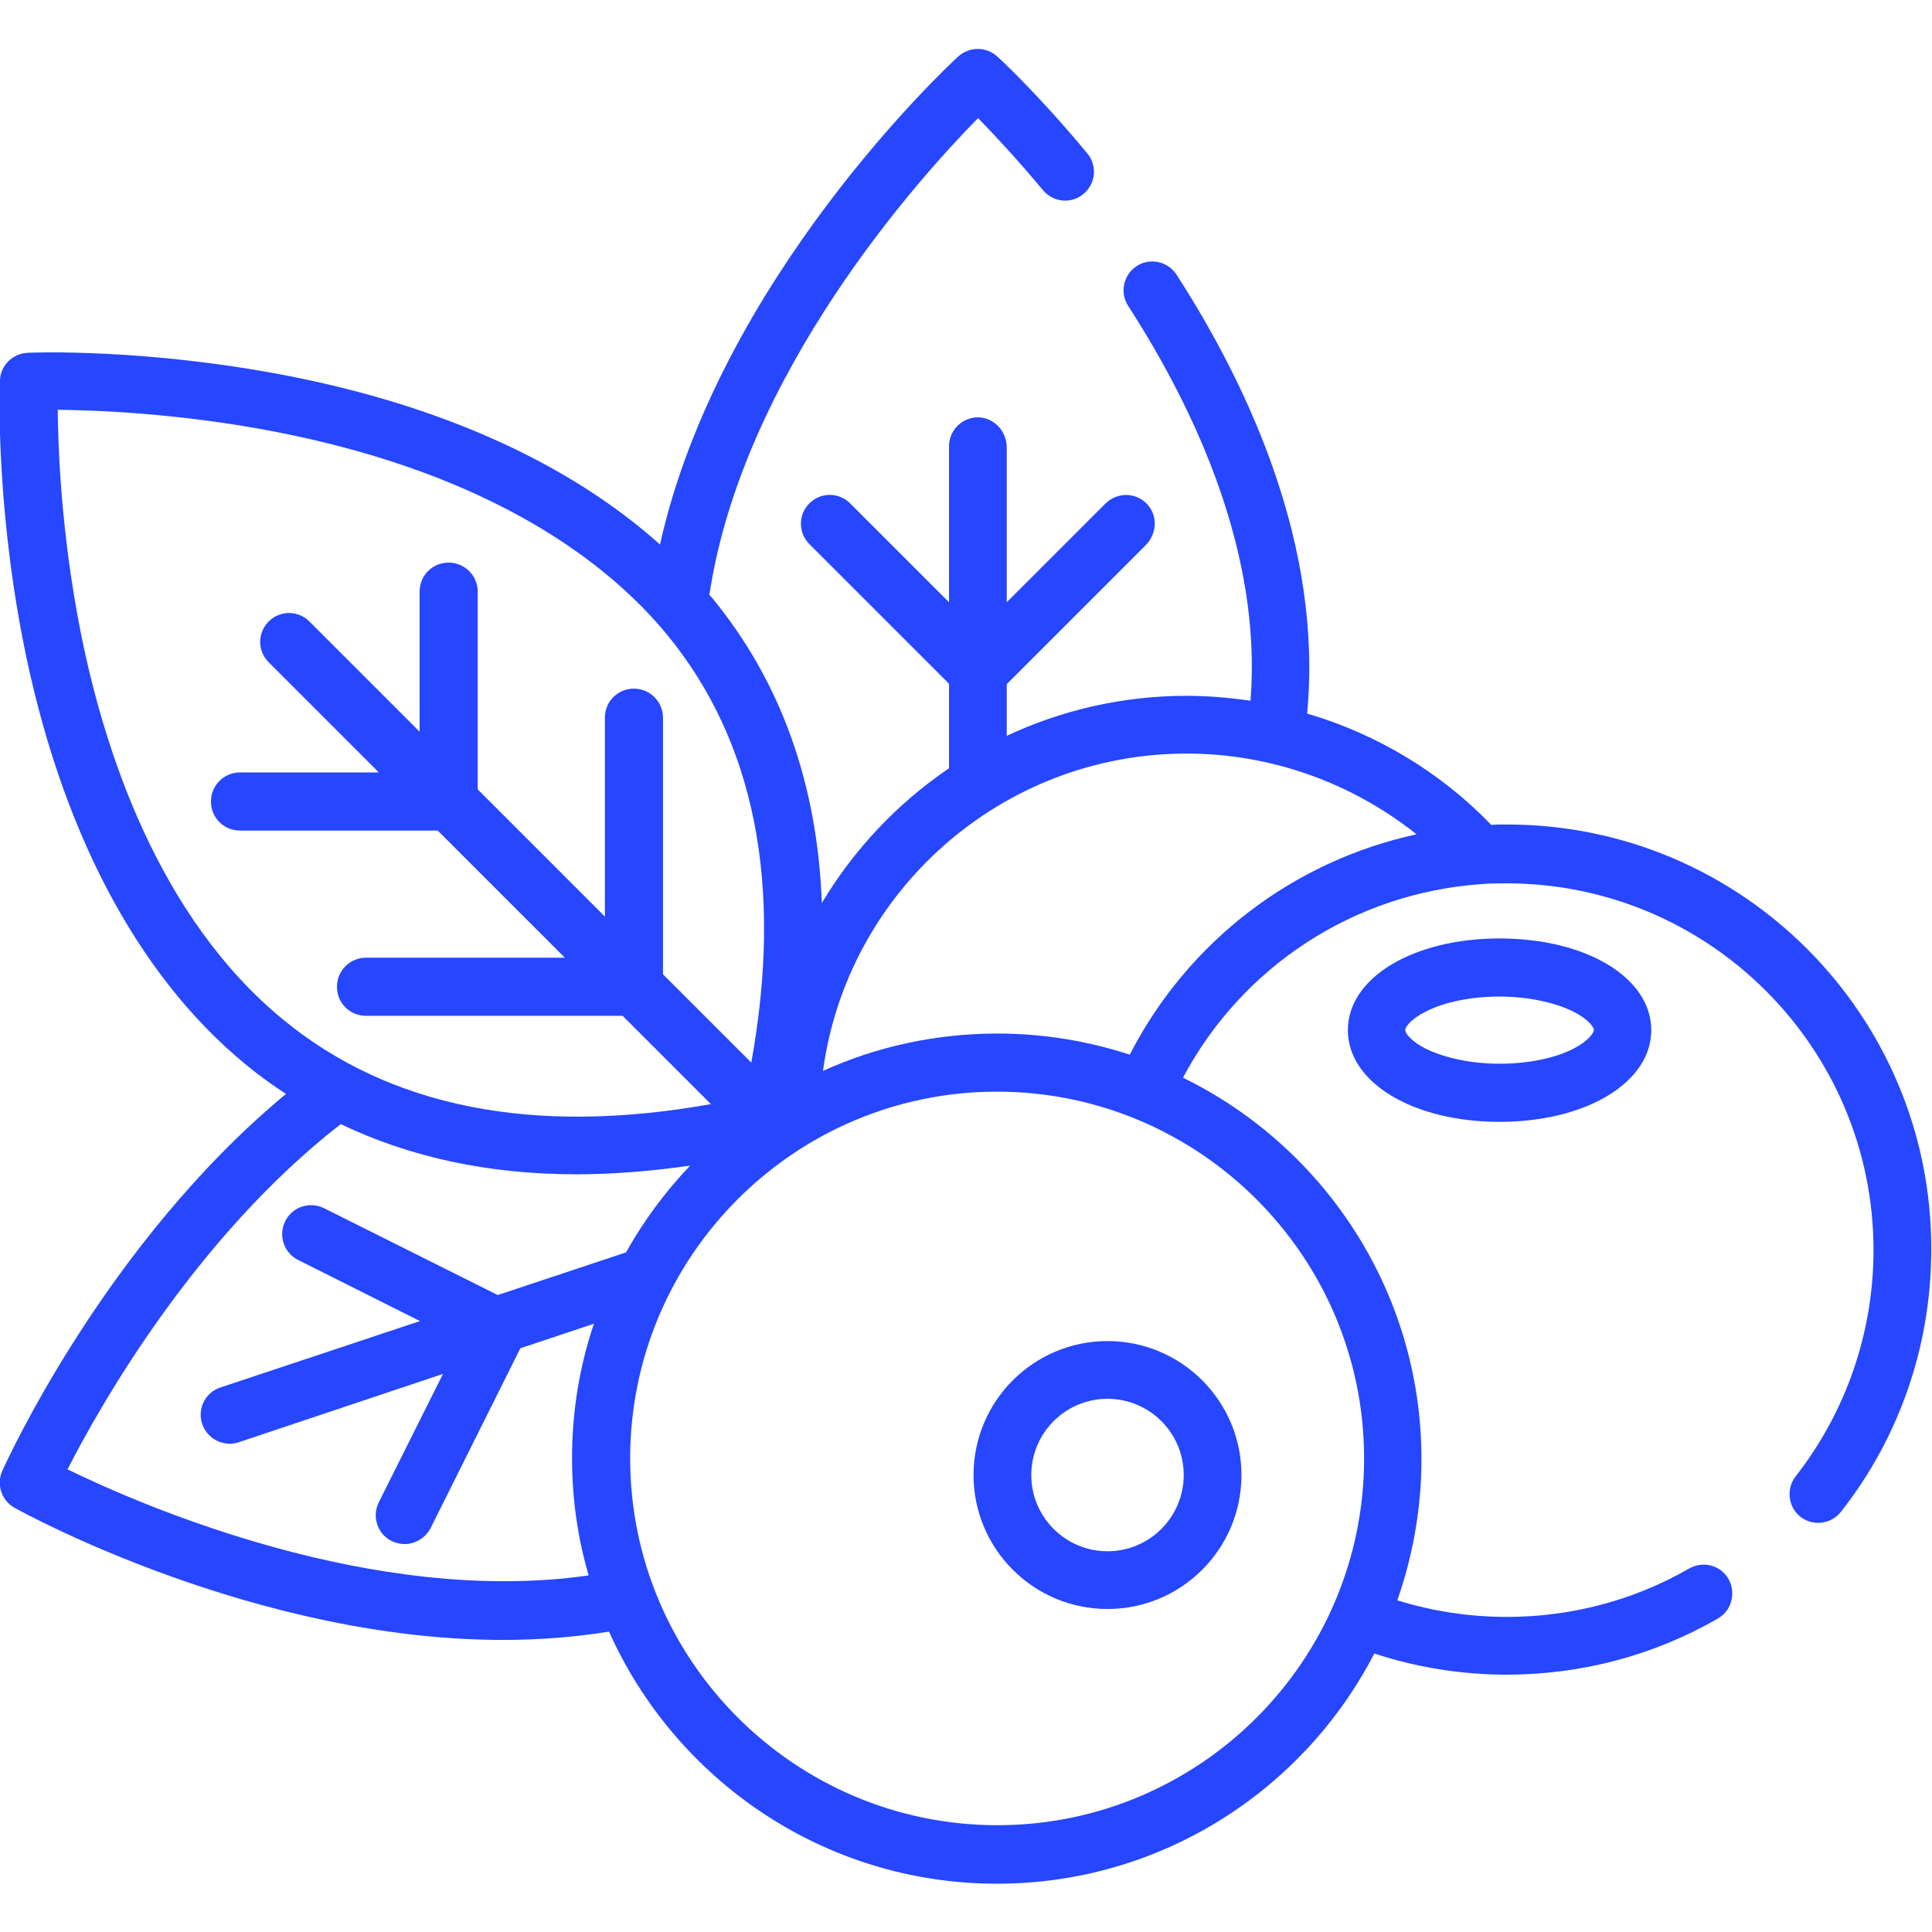
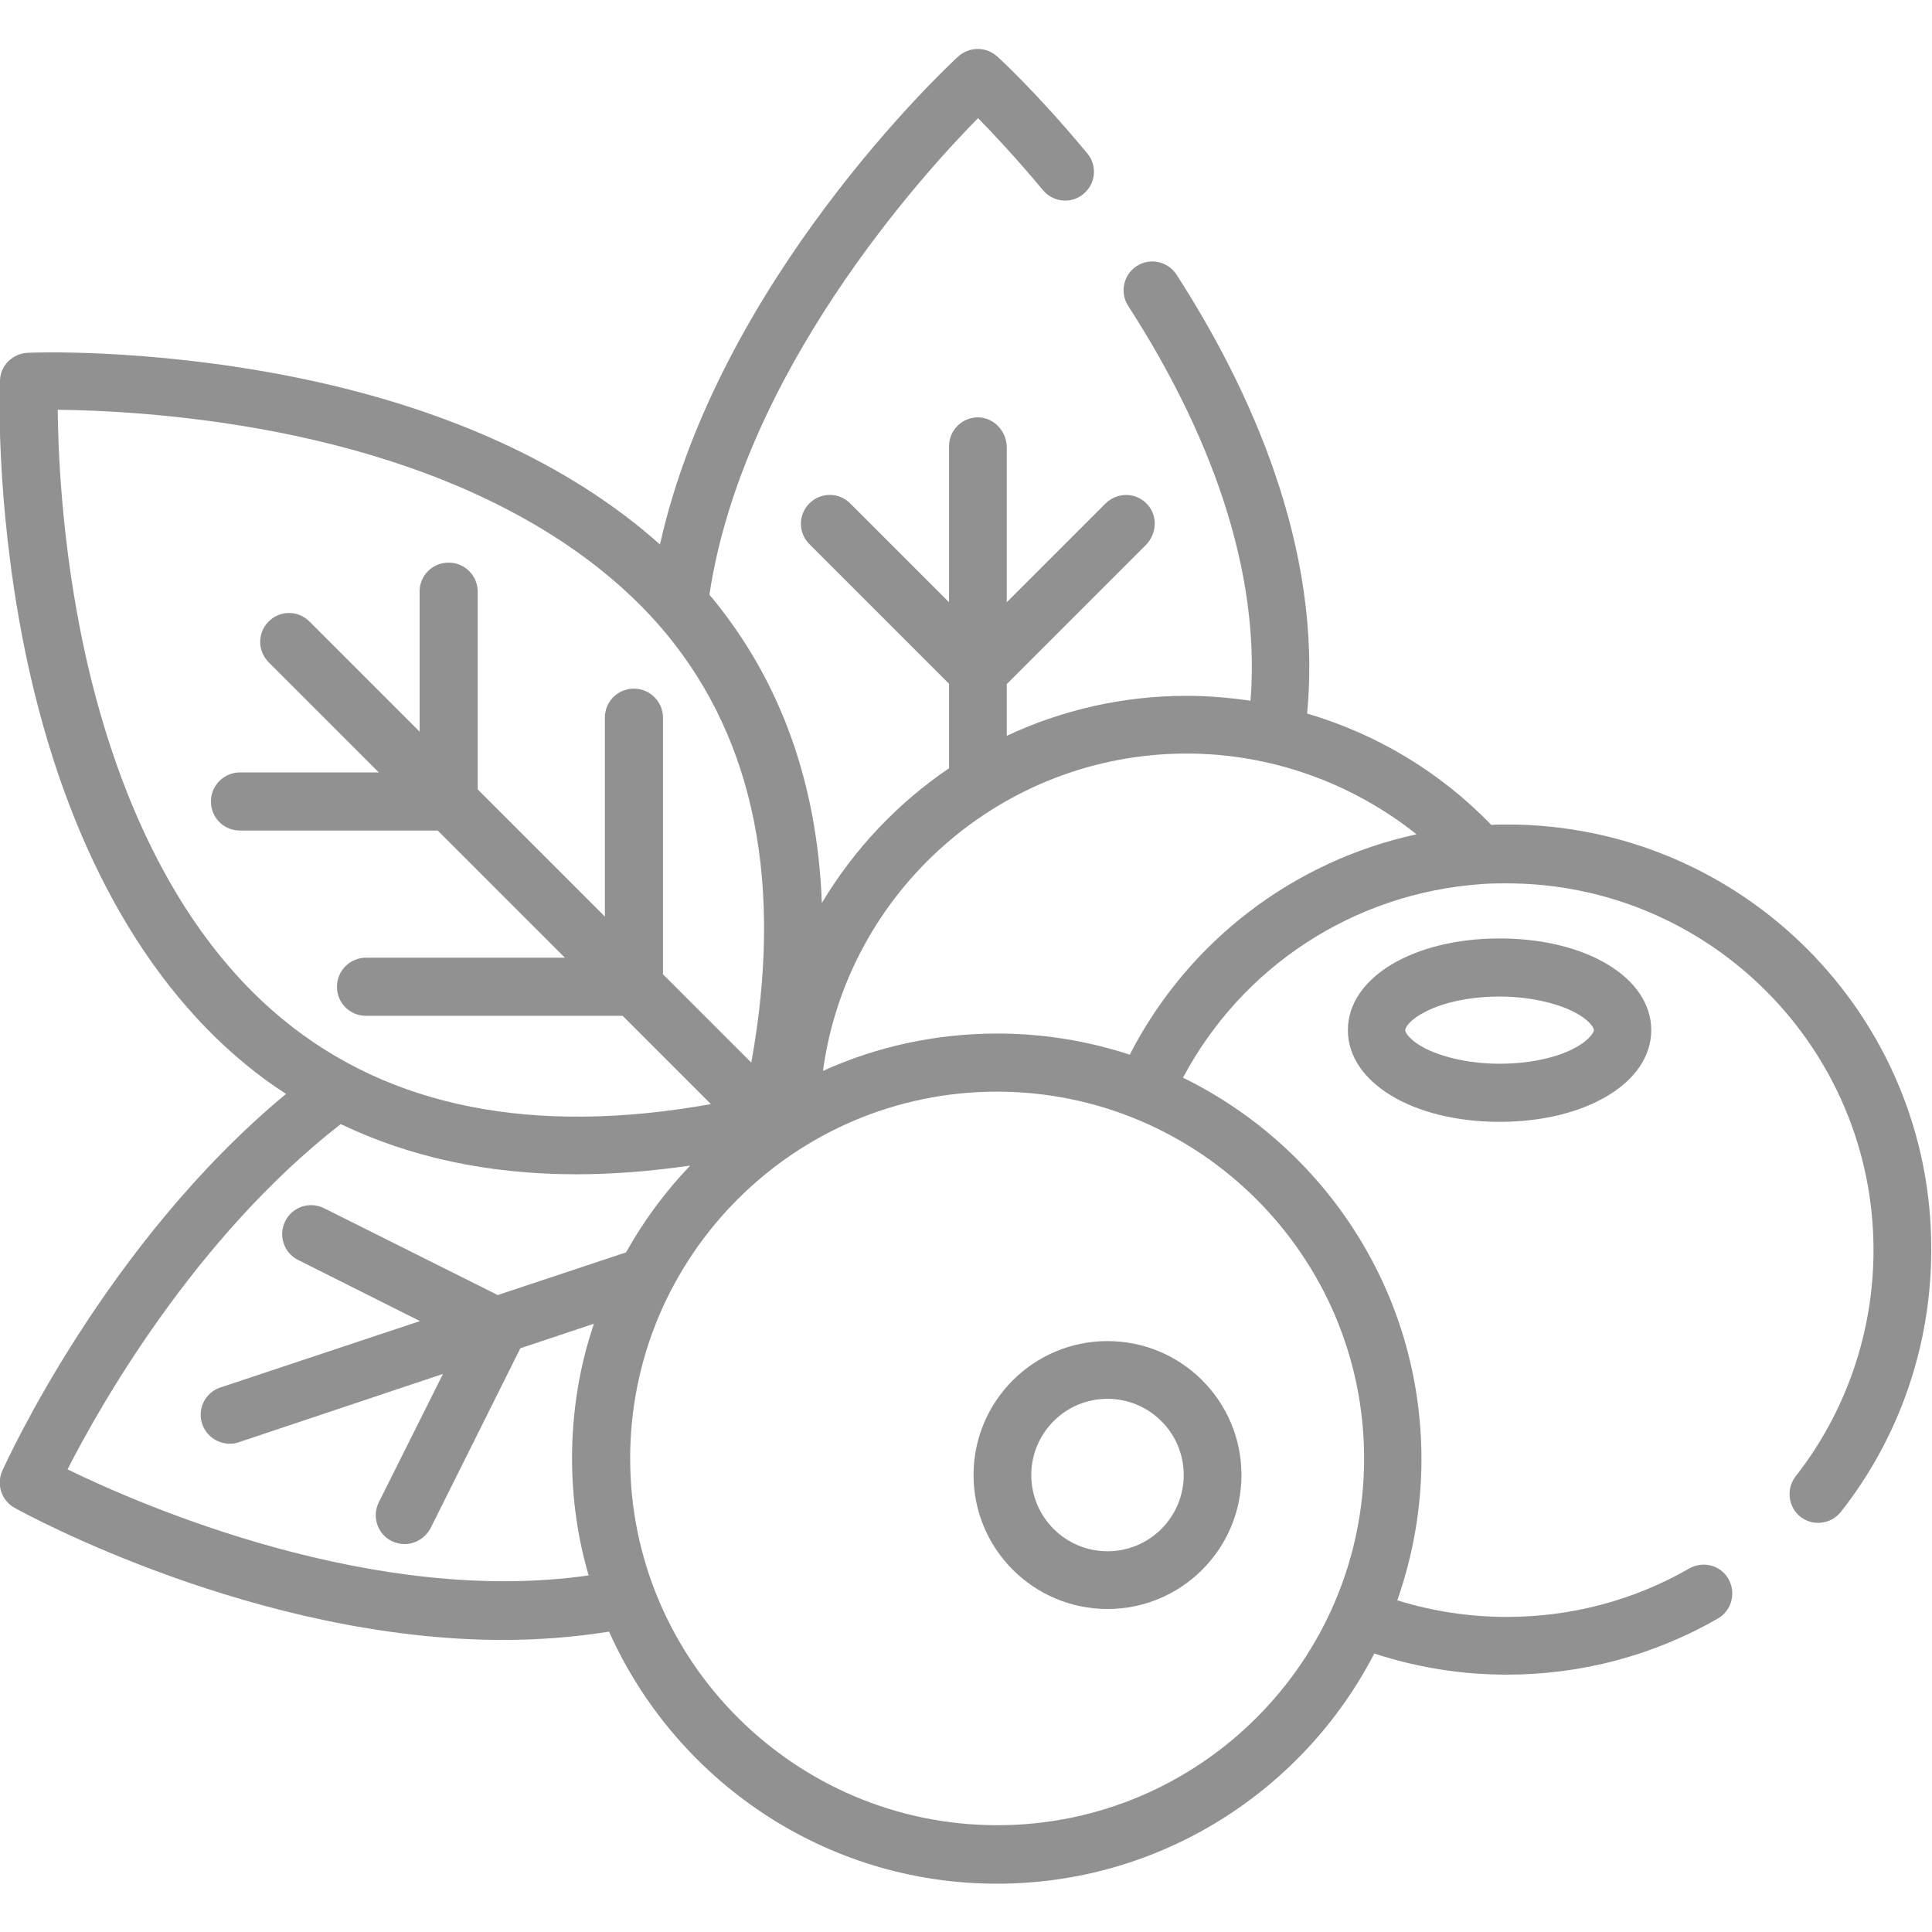
<svg xmlns="http://www.w3.org/2000/svg" version="1.1" id="Capa_1" x="0px" y="0px" viewBox="0 0 512 512" style="enable-background:new 0 0 512 512;" xml:space="preserve">
  <style type="text/css">
- 	.st0{fill:#2646FF;}
+ 	.st0{fill:#919191;}
</style>
  <g>
    <g>
-       <path class="st0" d="M399.4,218.5c-1.4,0-2.8,0-4.2,0.1c-13.5-14-30.4-24.1-48.8-29.5c4.2-44.1-15.3-86.4-34.6-116.3    c-2.3-3.6-7.2-4.6-10.7-2.2c-3.4,2.3-4.4,7-2.1,10.5c17.7,27.4,35.5,65.5,32.4,104.6c-5.6-0.8-11.2-1.3-16.9-1.3    c-17,0-33.2,3.8-47.7,10.6v-13.7l36.8-36.8c3-3,3.3-7.8,0.4-10.9c-3-3.2-7.9-3.2-11-0.2l-26.2,26.2v-41c0-4.2-3.2-7.8-7.4-8    c-4.3-0.1-7.9,3.3-7.9,7.7v41.3l-26.2-26.2c-3-3-7.8-3-10.8,0s-3,7.8,0,10.8l37,37v22.4c-13.7,9.3-25.2,21.5-33.7,35.7    c-1.2-31.7-10.9-58.8-29.2-81c-0.2-0.2-0.4-0.4-0.6-0.7c8.8-58.4,55.4-110.3,71.2-126.3c4.1,4.2,10.2,10.7,17.2,19.1    c2.7,3.2,7.4,3.7,10.6,1.1l0,0c3.4-2.7,3.9-7.6,1.1-10.9C275,24.8,264.8,15.4,264.3,15c-2.9-2.7-7.4-2.7-10.4,0    c-2.7,2.5-63.3,58.9-79,129.3c-23.9-21.4-57.7-36.8-99.1-44.8c-37.3-7.2-67.2-6.1-68.5-6c-4,0.2-7.2,3.4-7.3,7.3    c-0.1,1.3-1.2,31.2,6,68.5c9.7,49.9,30.1,88.9,59,112.7c3.5,2.9,7.1,5.5,10.8,7.9c-47.8,39.6-74,97.3-75.2,99.9    c-1.6,3.6-0.2,7.9,3.3,9.8c3,1.7,64.1,35,129.4,35c9.3,0,18.7-0.7,28.1-2.2c17.6,39.3,57,66.8,102.8,66.8c43.5,0,81.3-24.8,100-61    c11.3,3.7,23.1,5.6,35.1,5.6c19.8,0,39-5.1,56-14.9c3.8-2.2,4.9-7.2,2.5-10.9c-2.3-3.4-6.7-4.3-10.2-2.3    c-14.6,8.4-31.2,12.8-48.3,12.8c-9.9,0-19.7-1.5-29-4.4c4.1-11.7,6.4-24.3,6.4-37.4c0-44.4-25.8-82.8-63.2-101.1    c15.7-29.5,45.3-48.9,79-51.3c2.3-0.2,4.6-0.2,6.8-0.2c53.6,0,97.2,43.6,97.2,97.2c0,21.8-7.3,42.9-20.6,59.9    c-2.5,3.2-2.1,7.7,0.8,10.4l0,0c3.3,3,8.5,2.5,11.2-1c15.5-19.7,23.9-44.1,23.9-69.4C512,269,461.5,218.5,399.4,218.5z     M74.9,270.1C42,243,27.5,198.9,21.2,166.6c-4.9-25.1-5.8-47.1-5.9-58c10.8,0.1,32.7,1,57.6,5.8c58.6,11.4,88.8,35.5,103.8,53.7    c23.4,28.4,30.9,66.6,22.4,113.5l-23.4-23.4v-68c0-4.2-3.4-7.7-7.7-7.7s-7.7,3.4-7.7,7.7v52.7l-33.7-33.7v-52.4    c0-4.2-3.4-7.7-7.7-7.7s-7.7,3.4-7.7,7.7v37.1l-29.2-29.2c-3-3-7.8-3-10.8,0c-3,3-3,7.8,0,10.8l29.2,29.2H63.6    c-4.2,0-7.7,3.4-7.7,7.7s3.4,7.7,7.7,7.7H116l33.7,33.7H97c-4.2,0-7.7,3.4-7.7,7.7s3.4,7.7,7.7,7.7h68l23.4,23.4    C141.4,301,103.3,293.5,74.9,270.1z M131.9,343.2l-46-23c-3.8-1.9-8.4-0.4-10.3,3.4c-1.9,3.8-0.4,8.4,3.4,10.3l32.3,16.2    l-52.9,17.6c-4,1.3-6.2,5.7-4.8,9.7c1.1,3.2,4.1,5.2,7.3,5.2c0.8,0,1.6-0.1,2.4-0.4l54.1-18.1l-17,34c-1.9,3.8-0.4,8.4,3.4,10.3    c1.1,0.5,2.3,0.8,3.4,0.8c2.8,0,5.5-1.6,6.9-4.2l23.8-47.7l19.5-6.5c-3.8,11.2-5.8,23.2-5.8,35.6c0,10.8,1.5,21.2,4.4,31.1    C99,425.7,37.6,399,17.9,389.4c8.5-16.7,33.8-61.5,72.4-91.5c18.4,8.8,39.2,13.3,62.4,13.3c9.7,0,19.7-0.8,30.2-2.3    c-6.6,6.9-12.3,14.6-17,23L131.9,343.2z M361.5,386.5c0,53.6-43.6,97.2-97.2,97.2S167,440.1,167,386.5c0-53.6,43.6-97.2,97.2-97.2    S361.5,332.9,361.5,386.5z M299.4,279.5c-11-3.6-22.8-5.6-35.1-5.6c-16.4,0-32.1,3.5-46.2,9.9c6.4-47.4,47.2-84.1,96.4-84.1    c22.2,0,43.7,7.7,60.9,21.4C342.7,228.2,314.8,249.5,299.4,279.5z" />
+       <path class="st0" d="M399.4,218.5c-1.4,0-2.8,0-4.2,0.1c-13.5-14-30.4-24.1-48.8-29.5c4.2-44.1-15.3-86.4-34.6-116.3    c-2.3-3.6-7.2-4.6-10.7-2.2c-3.4,2.3-4.4,7-2.1,10.5c17.7,27.4,35.5,65.5,32.4,104.6c-5.6-0.8-11.2-1.3-16.9-1.3    c-17,0-33.2,3.8-47.7,10.6v-13.7l36.8-36.8c3-3,3.3-7.8,0.4-10.9c-3-3.2-7.9-3.2-11-0.2l-26.2,26.2v-41c0-4.2-3.2-7.8-7.4-8    c-4.3-0.1-7.9,3.3-7.9,7.7v41.3l-26.2-26.2c-3-3-7.8-3-10.8,0s-3,7.8,0,10.8l37,37v22.4c-13.7,9.3-25.2,21.5-33.7,35.7    c-1.2-31.7-10.9-58.8-29.2-81c-0.2-0.2-0.4-0.4-0.6-0.7c8.8-58.4,55.4-110.3,71.2-126.3c4.1,4.2,10.2,10.7,17.2,19.1    c2.7,3.2,7.4,3.7,10.6,1.1l0,0c3.4-2.7,3.9-7.6,1.1-10.9C275,24.8,264.8,15.4,264.3,15c-2.9-2.7-7.4-2.7-10.4,0    c-2.7,2.5-63.3,58.9-79,129.3c-23.9-21.4-57.7-36.8-99.1-44.8c-37.3-7.2-67.2-6.1-68.5-6c-4,0.2-7.2,3.4-7.3,7.3    c-0.1,1.3-1.2,31.2,6,68.5c9.7,49.9,30.1,88.9,59,112.7c3.5,2.9,7.1,5.5,10.8,7.9c-47.8,39.6-74,97.3-75.2,99.9    c-1.6,3.6-0.2,7.9,3.3,9.8c3,1.7,64.1,35,129.4,35c9.3,0,18.7-0.7,28.1-2.2c17.6,39.3,57,66.8,102.8,66.8c43.5,0,81.3-24.8,100-61    c11.3,3.7,23.1,5.6,35.1,5.6c19.8,0,39-5.1,56-14.9c3.8-2.2,4.9-7.2,2.5-10.9c-2.3-3.4-6.7-4.3-10.2-2.3    c-14.6,8.4-31.2,12.8-48.3,12.8c-9.9,0-19.7-1.5-29-4.4c4.1-11.7,6.4-24.3,6.4-37.4c0-44.4-25.8-82.8-63.2-101.1    c15.7-29.5,45.3-48.9,79-51.3c2.3-0.2,4.6-0.2,6.8-0.2c53.6,0,97.2,43.6,97.2,97.2c0,21.8-7.3,42.9-20.6,59.9    c-2.5,3.2-2.1,7.7,0.8,10.4l0,0c3.3,3,8.5,2.5,11.2-1c15.5-19.7,23.9-44.1,23.9-69.4C512,269,461.5,218.5,399.4,218.5z     M74.9,270.1C42,243,27.5,198.9,21.2,166.6c-4.9-25.1-5.8-47.1-5.9-58c10.8,0.1,32.7,1,57.6,5.8c58.6,11.4,88.8,35.5,103.8,53.7    c23.4,28.4,30.9,66.6,22.4,113.5l-23.4-23.4v-68c0-4.2-3.4-7.7-7.7-7.7s-7.7,3.4-7.7,7.7v52.7l-33.7-33.7v-52.4    c0-4.2-3.4-7.7-7.7-7.7s-7.7,3.4-7.7,7.7v37.1L82,164.7c-3-3-7.8-3-10.8,0s-3,7.8,0,10.8l29.2,29.2H63.6c-4.2,0-7.7,3.4-7.7,7.7    s3.4,7.7,7.7,7.7H116l33.7,33.7H97c-4.2,0-7.7,3.4-7.7,7.7s3.4,7.7,7.7,7.7h68l23.4,23.4C141.4,301,103.3,293.5,74.9,270.1z     M131.9,343.2l-46-23c-3.8-1.9-8.4-0.4-10.3,3.4s-0.4,8.4,3.4,10.3l32.3,16.2l-52.9,17.6c-4,1.3-6.2,5.7-4.8,9.7    c1.1,3.2,4.1,5.2,7.3,5.2c0.8,0,1.6-0.1,2.4-0.4l54.1-18.1l-17,34c-1.9,3.8-0.4,8.4,3.4,10.3c1.1,0.5,2.3,0.8,3.4,0.8    c2.8,0,5.5-1.6,6.9-4.2l23.8-47.7l19.5-6.5c-3.8,11.2-5.8,23.2-5.8,35.6c0,10.8,1.5,21.2,4.4,31.1C99,425.7,37.6,399,17.9,389.4    c8.5-16.7,33.8-61.5,72.4-91.5c18.4,8.8,39.2,13.3,62.4,13.3c9.7,0,19.7-0.8,30.2-2.3c-6.6,6.9-12.3,14.6-17,23L131.9,343.2z     M361.5,386.5c0,53.6-43.6,97.2-97.2,97.2S167,440.1,167,386.5s43.6-97.2,97.2-97.2S361.5,332.9,361.5,386.5z M299.4,279.5    c-11-3.6-22.8-5.6-35.1-5.6c-16.4,0-32.1,3.5-46.2,9.9c6.4-47.4,47.2-84.1,96.4-84.1c22.2,0,43.7,7.7,60.9,21.4    C342.7,228.2,314.8,249.5,299.4,279.5z" />
    </g>
  </g>
  <g>
    <g>
      <path class="st0" d="M293.5,355.4c-19.6,0-35.5,15.9-35.5,35.5s15.9,35.5,35.5,35.5s35.5-15.9,35.5-35.5S313.1,355.4,293.5,355.4z     M293.5,411.1c-11.1,0-20.2-9-20.2-20.2c0-11.1,9-20.2,20.2-20.2c11.1,0,20.2,9,20.2,20.2C313.7,402,304.7,411.1,293.5,411.1z" />
    </g>
  </g>
  <g>
    <g>
      <path class="st0" d="M397.4,248.7c-22.9,0-40.2,10.4-40.2,24.3s17.3,24.3,40.2,24.3c22.9,0,40.2-10.4,40.2-24.3    S420.4,248.7,397.4,248.7z M417,277.9c-5,2.6-12.2,4-19.6,4s-14.5-1.5-19.6-4c-3.9-2-5.4-4.1-5.4-4.9s1.4-2.9,5.4-4.9    c5-2.6,12.2-4,19.6-4s14.5,1.5,19.6,4c3.9,2,5.4,4.1,5.4,4.9C422.3,273.8,420.9,275.9,417,277.9z" />
    </g>
  </g>
</svg>
